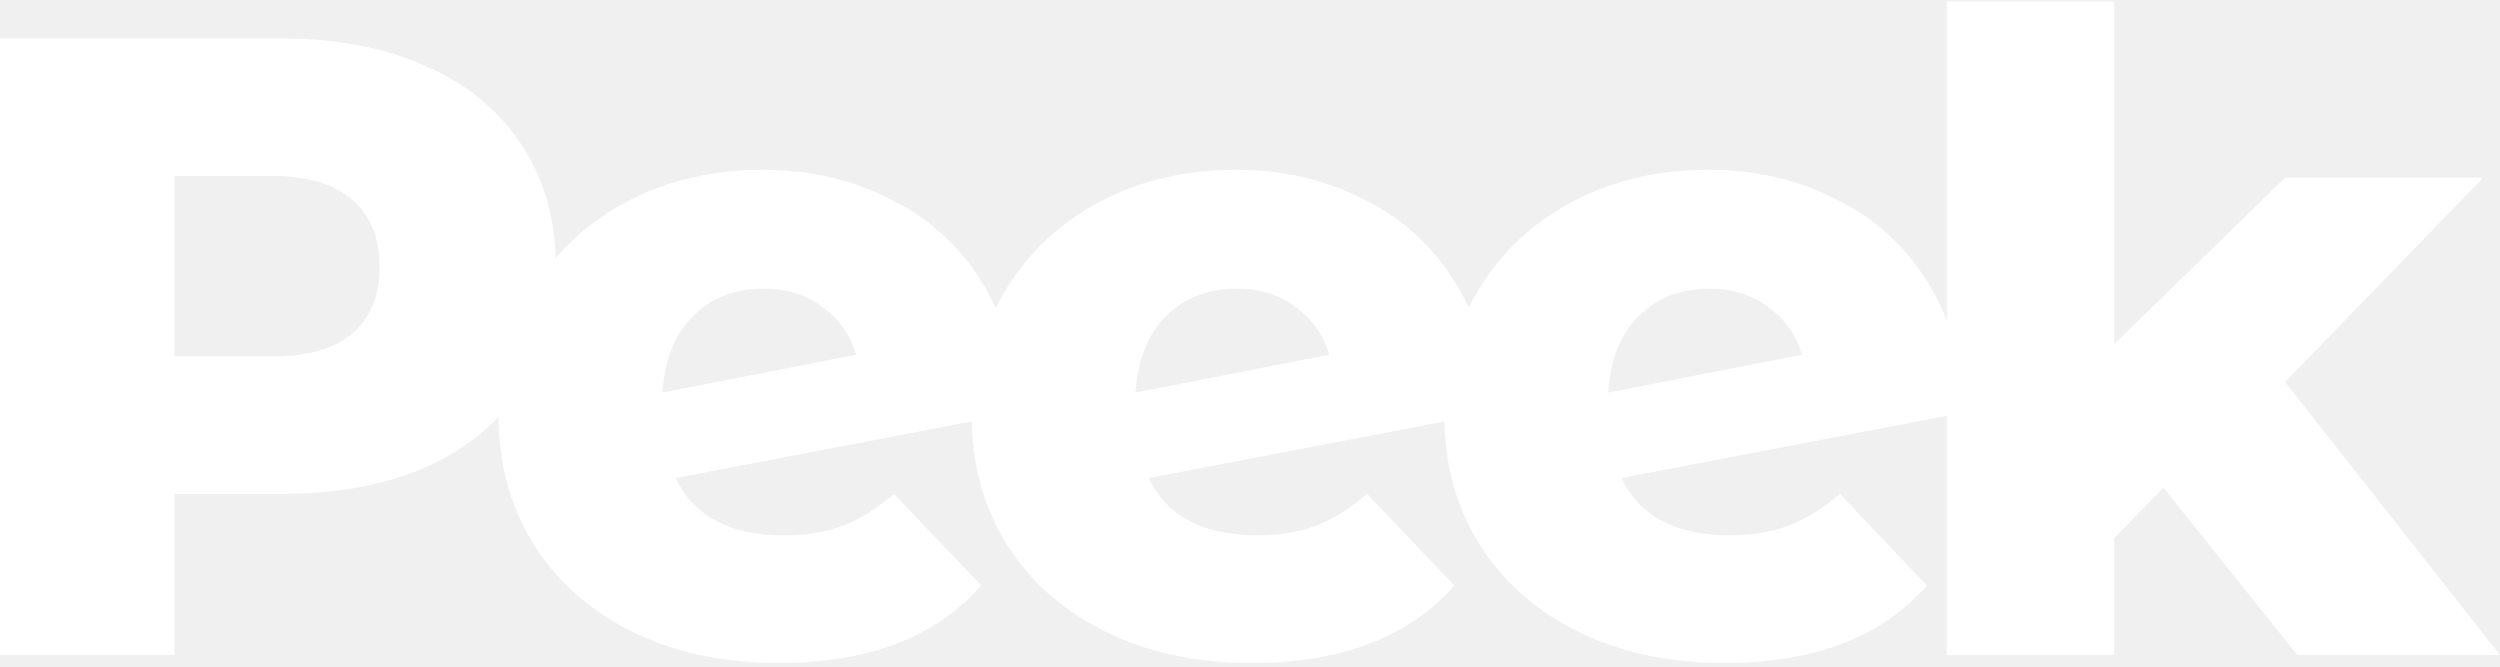
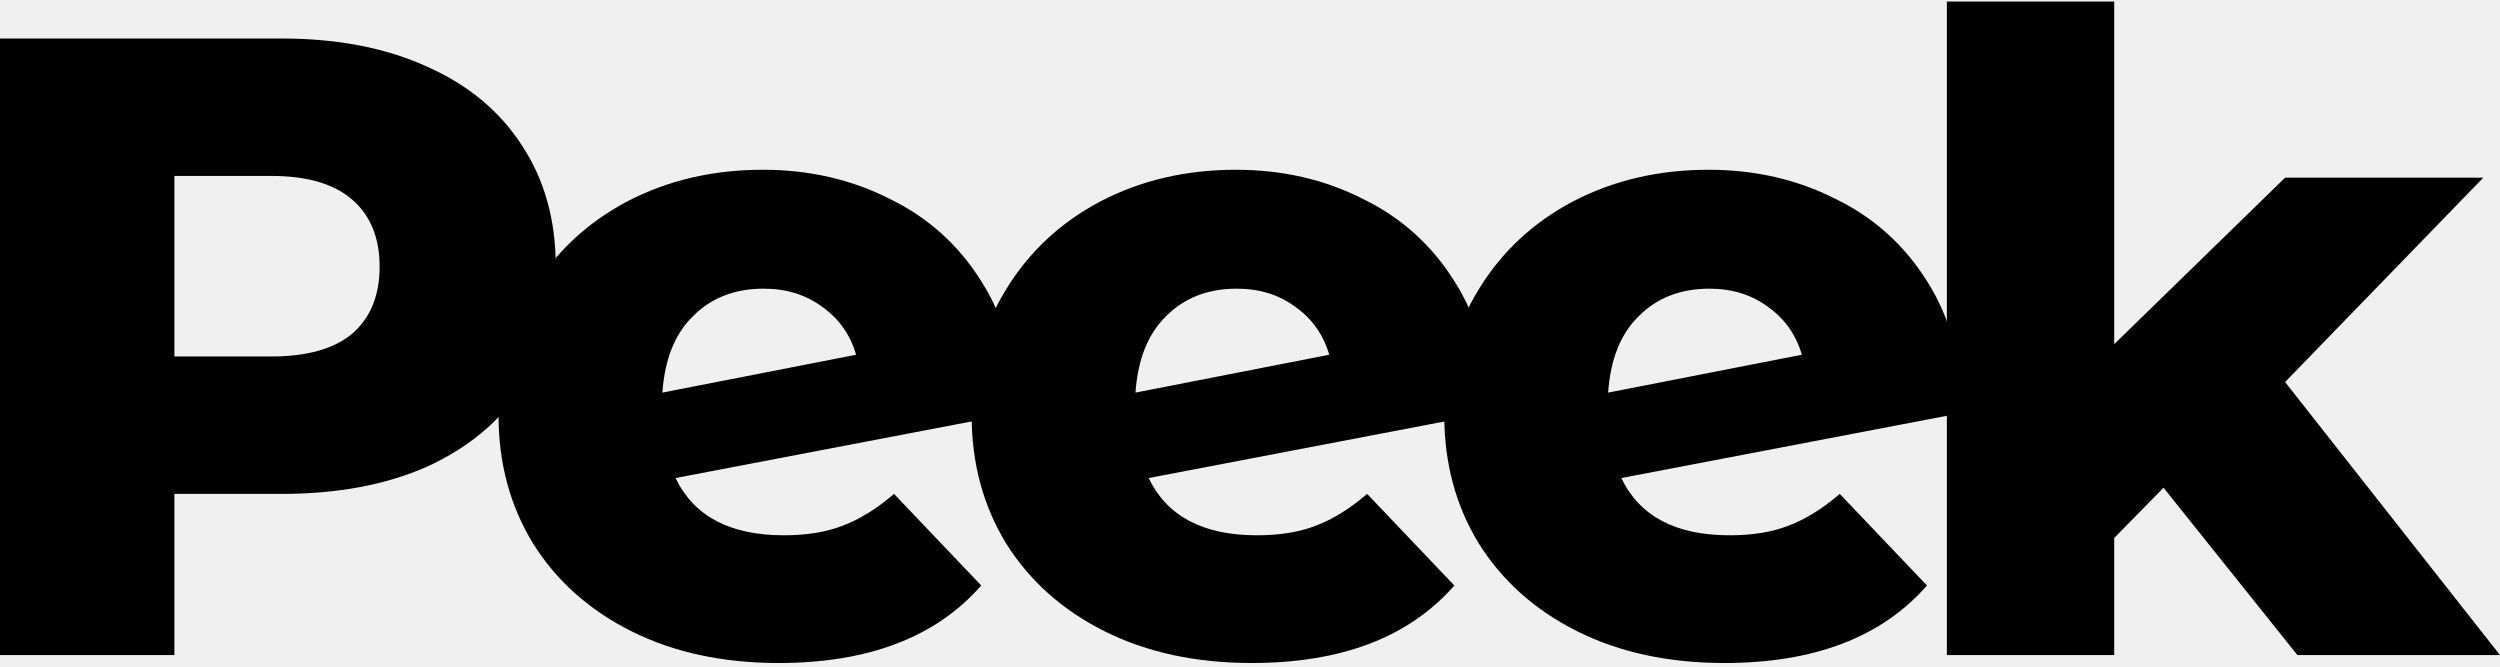
<svg xmlns="http://www.w3.org/2000/svg" width="514" height="137" viewBox="0 0 514 137" fill="none">
-   <path d="M57.949 7.92C69.418 7.92 79.378 9.852 87.829 13.715C96.279 17.458 102.799 22.891 107.386 30.014C111.974 37.016 114.268 45.286 114.268 54.823C114.268 64.361 111.974 72.63 107.386 79.633C102.799 86.635 96.279 92.068 87.829 95.931C79.378 99.674 69.418 101.545 57.949 101.545H35.856V134.685H0V7.92H57.949ZM55.776 73.294C63.14 73.294 68.694 71.725 72.436 68.586C76.179 65.326 78.05 60.739 78.05 54.823C78.05 48.907 76.179 44.32 72.436 41.06C68.694 37.8 63.14 36.171 55.776 36.171H35.856V73.294H55.776Z" fill="white" />
-   <path d="M258.445 110.056C263.153 110.056 267.198 109.392 270.578 108.064C274.079 106.736 277.58 104.563 281.081 101.545L299.009 120.378C289.713 131.002 275.83 136.314 257.358 136.314C245.889 136.314 235.809 134.141 227.116 129.795C218.424 125.449 211.663 119.413 206.834 111.686C202.126 103.959 199.772 95.207 199.772 85.428C199.772 75.769 202.126 67.137 206.834 59.532C211.543 51.805 218.001 45.769 226.211 41.422C234.541 37.076 243.837 34.903 254.099 34.903C263.636 34.903 272.329 36.895 280.176 40.879C288.144 44.742 294.482 50.477 299.19 58.083C303.899 65.568 306.253 74.502 306.253 84.884L236.171 98.285C239.913 106.132 247.338 110.056 258.445 110.056ZM254.28 59.35C248.364 59.35 243.535 61.222 239.793 64.964C236.05 68.586 233.937 73.838 233.454 80.719L273.294 72.932C272.087 68.828 269.793 65.568 266.413 63.153C263.033 60.618 258.988 59.35 254.28 59.35Z" fill="white" />
-   <path d="M355.618 110.056C360.326 110.056 364.371 109.392 367.751 108.064C371.252 106.736 374.753 104.563 378.254 101.545L396.182 120.378C386.886 131.002 373.003 136.314 354.532 136.314C343.063 136.314 332.982 134.141 324.29 129.795C315.597 125.449 308.837 119.413 304.007 111.686C299.299 103.959 296.945 95.207 296.945 85.428C296.945 75.769 299.299 67.137 304.007 59.532C308.716 51.805 315.175 45.769 323.384 41.422C331.714 37.076 341.01 34.903 351.272 34.903C360.809 34.903 369.502 36.895 377.349 40.879C385.317 44.742 391.655 50.477 396.363 58.083C401.072 65.568 403.426 74.502 403.426 84.884L333.344 98.285C337.087 106.132 344.511 110.056 355.618 110.056ZM351.453 59.35C345.537 59.35 340.708 61.222 336.966 64.964C333.223 68.586 331.111 73.838 330.628 80.719L370.468 72.932C369.26 68.828 366.966 65.568 363.586 63.153C360.206 60.618 356.161 59.35 351.453 59.35Z" fill="white" />
-   <path d="M444.823 100.277L434.682 110.599V134.685H400.275V0.314H434.682V70.759L469.814 36.533H510.559L469.814 78.546L514 134.685H472.349L444.823 100.277Z" fill="white" />
-   <path d="M161.173 110.056C165.882 110.056 169.926 109.392 173.306 108.064C176.807 106.736 180.308 104.563 183.809 101.545L201.737 120.378C192.441 131.002 178.558 136.314 160.087 136.314C148.618 136.314 138.537 134.141 129.845 129.795C121.152 125.449 114.392 119.413 109.563 111.686C104.855 103.959 102.5 95.207 102.5 85.428C102.5 75.769 104.855 67.137 109.563 59.532C114.271 51.805 120.73 45.769 128.939 41.422C137.269 37.076 146.565 34.903 156.827 34.903C166.364 34.903 175.057 36.895 182.904 40.879C190.872 44.742 197.21 50.477 201.918 58.083C206.627 65.568 208.981 74.502 208.981 84.884L138.899 98.285C142.642 106.132 150.066 110.056 161.173 110.056ZM157.008 59.35C151.092 59.35 146.263 61.222 142.521 64.964C138.778 68.586 136.666 73.838 136.183 80.719L176.023 72.932C174.815 68.828 172.521 65.568 169.141 63.153C165.761 60.618 161.716 59.35 157.008 59.35Z" fill="white" />
+   <path d="M57.949 7.92C69.418 7.92 79.378 9.852 87.829 13.715C96.279 17.458 102.799 22.891 107.386 30.014C111.974 37.016 114.268 45.286 114.268 54.823C114.268 64.361 111.974 72.63 107.386 79.633C102.799 86.635 96.279 92.068 87.829 95.931C79.378 99.674 69.418 101.545 57.949 101.545H35.856V134.685H0V7.92H57.949ZM55.776 73.294C63.14 73.294 68.694 71.725 72.436 68.586C76.179 65.326 78.05 60.739 78.05 54.823C78.05 48.907 76.179 44.32 72.436 41.06C68.694 37.8 63.14 36.171 55.776 36.171H35.856V73.294H55.776Z" fill="black" />
+   <path d="M258.445 110.056C263.153 110.056 267.198 109.392 270.578 108.064C274.079 106.736 277.58 104.563 281.081 101.545L299.009 120.378C289.713 131.002 275.83 136.314 257.358 136.314C245.889 136.314 235.809 134.141 227.116 129.795C218.424 125.449 211.663 119.413 206.834 111.686C202.126 103.959 199.772 95.207 199.772 85.428C199.772 75.769 202.126 67.137 206.834 59.532C211.543 51.805 218.001 45.769 226.211 41.422C234.541 37.076 243.837 34.903 254.099 34.903C263.636 34.903 272.329 36.895 280.176 40.879C288.144 44.742 294.482 50.477 299.19 58.083C303.899 65.568 306.253 74.502 306.253 84.884L236.171 98.285C239.913 106.132 247.338 110.056 258.445 110.056ZM254.28 59.35C248.364 59.35 243.535 61.222 239.793 64.964C236.05 68.586 233.937 73.838 233.454 80.719L273.294 72.932C272.087 68.828 269.793 65.568 266.413 63.153C263.033 60.618 258.988 59.35 254.28 59.35Z" fill="black" />
+   <path d="M355.618 110.056C360.326 110.056 364.371 109.392 367.751 108.064C371.252 106.736 374.753 104.563 378.254 101.545L396.182 120.378C386.886 131.002 373.003 136.314 354.532 136.314C343.063 136.314 332.982 134.141 324.29 129.795C315.597 125.449 308.837 119.413 304.007 111.686C299.299 103.959 296.945 95.207 296.945 85.428C296.945 75.769 299.299 67.137 304.007 59.532C308.716 51.805 315.175 45.769 323.384 41.422C331.714 37.076 341.01 34.903 351.272 34.903C360.809 34.903 369.502 36.895 377.349 40.879C385.317 44.742 391.655 50.477 396.363 58.083C401.072 65.568 403.426 74.502 403.426 84.884L333.344 98.285C337.087 106.132 344.511 110.056 355.618 110.056ZM351.453 59.35C345.537 59.35 340.708 61.222 336.966 64.964C333.223 68.586 331.111 73.838 330.628 80.719L370.468 72.932C369.26 68.828 366.966 65.568 363.586 63.153C360.206 60.618 356.161 59.35 351.453 59.35Z" fill="black" />
+   <path d="M444.823 100.277L434.682 110.599V134.685H400.275V0.314H434.682V70.759L469.814 36.533H510.559L469.814 78.546L514 134.685H472.349L444.823 100.277Z" fill="black" />
+   <path d="M161.173 110.056C165.882 110.056 169.926 109.392 173.306 108.064C176.807 106.736 180.308 104.563 183.809 101.545L201.737 120.378C192.441 131.002 178.558 136.314 160.087 136.314C148.618 136.314 138.537 134.141 129.845 129.795C121.152 125.449 114.392 119.413 109.563 111.686C104.855 103.959 102.5 95.207 102.5 85.428C102.5 75.769 104.855 67.137 109.563 59.532C114.271 51.805 120.73 45.769 128.939 41.422C137.269 37.076 146.565 34.903 156.827 34.903C166.364 34.903 175.057 36.895 182.904 40.879C190.872 44.742 197.21 50.477 201.918 58.083C206.627 65.568 208.981 74.502 208.981 84.884L138.899 98.285C142.642 106.132 150.066 110.056 161.173 110.056ZM157.008 59.35C151.092 59.35 146.263 61.222 142.521 64.964C138.778 68.586 136.666 73.838 136.183 80.719L176.023 72.932C174.815 68.828 172.521 65.568 169.141 63.153C165.761 60.618 161.716 59.35 157.008 59.35Z" fill="black" />
</svg>
